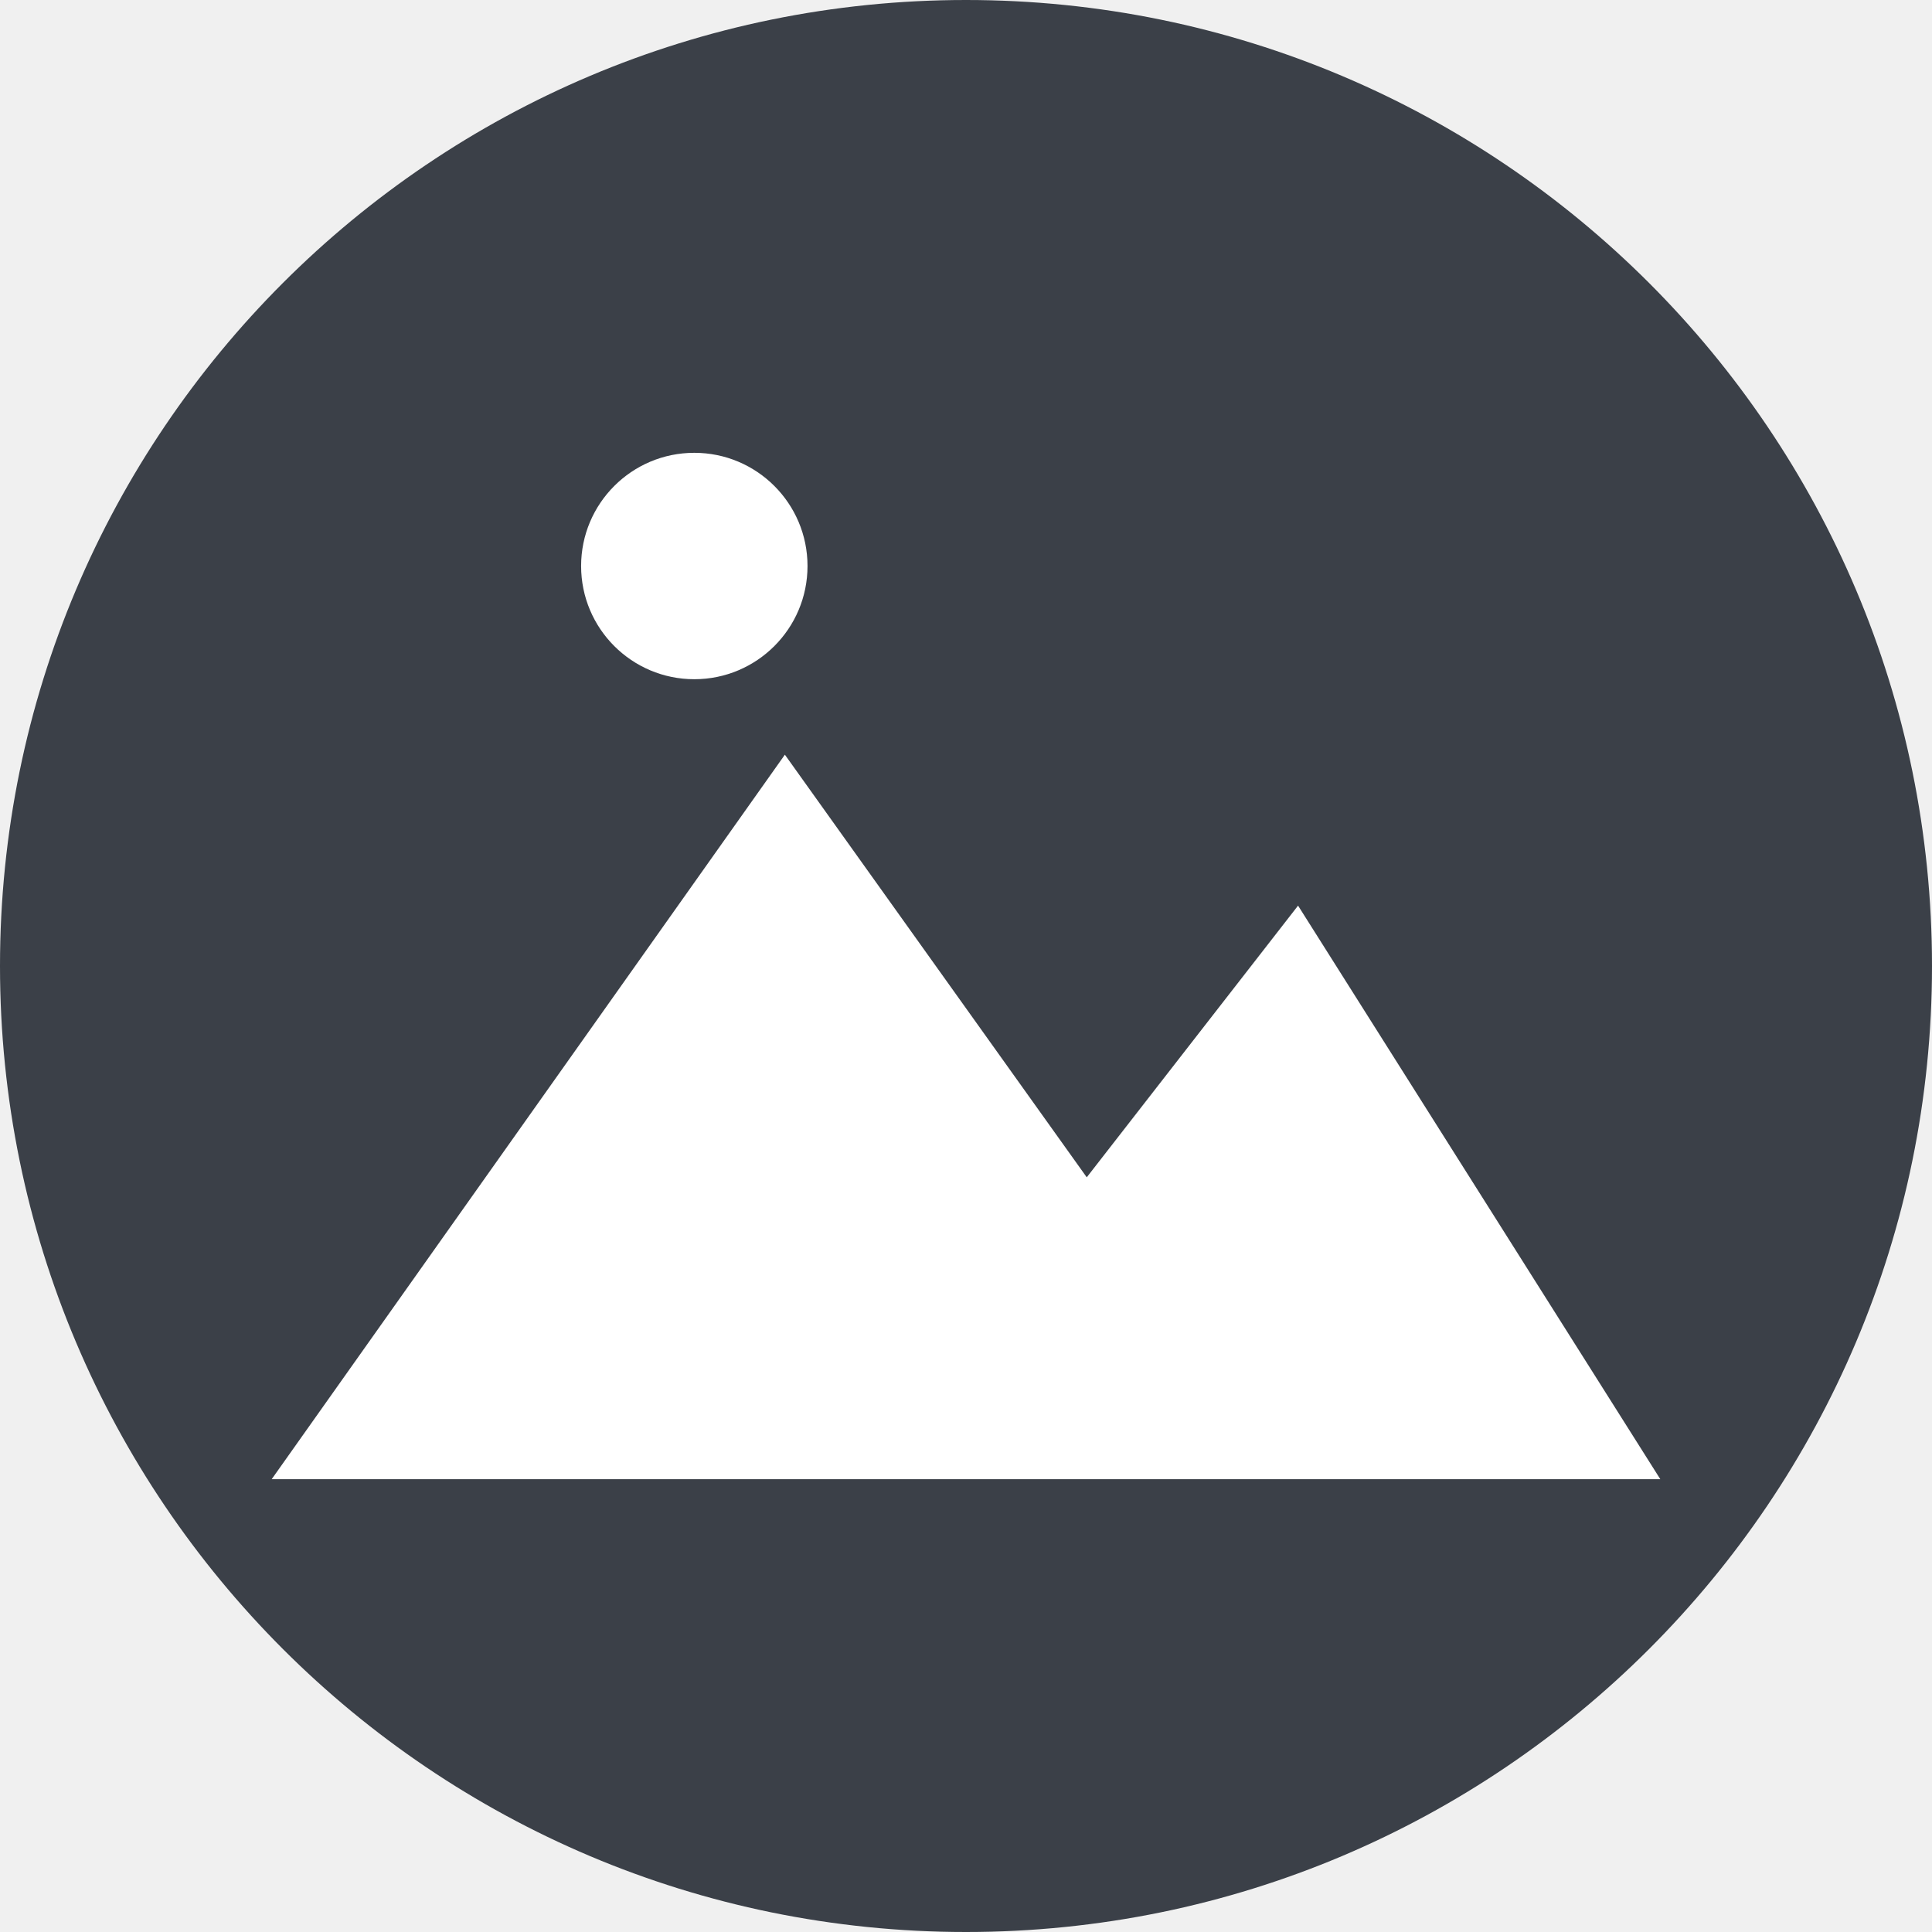
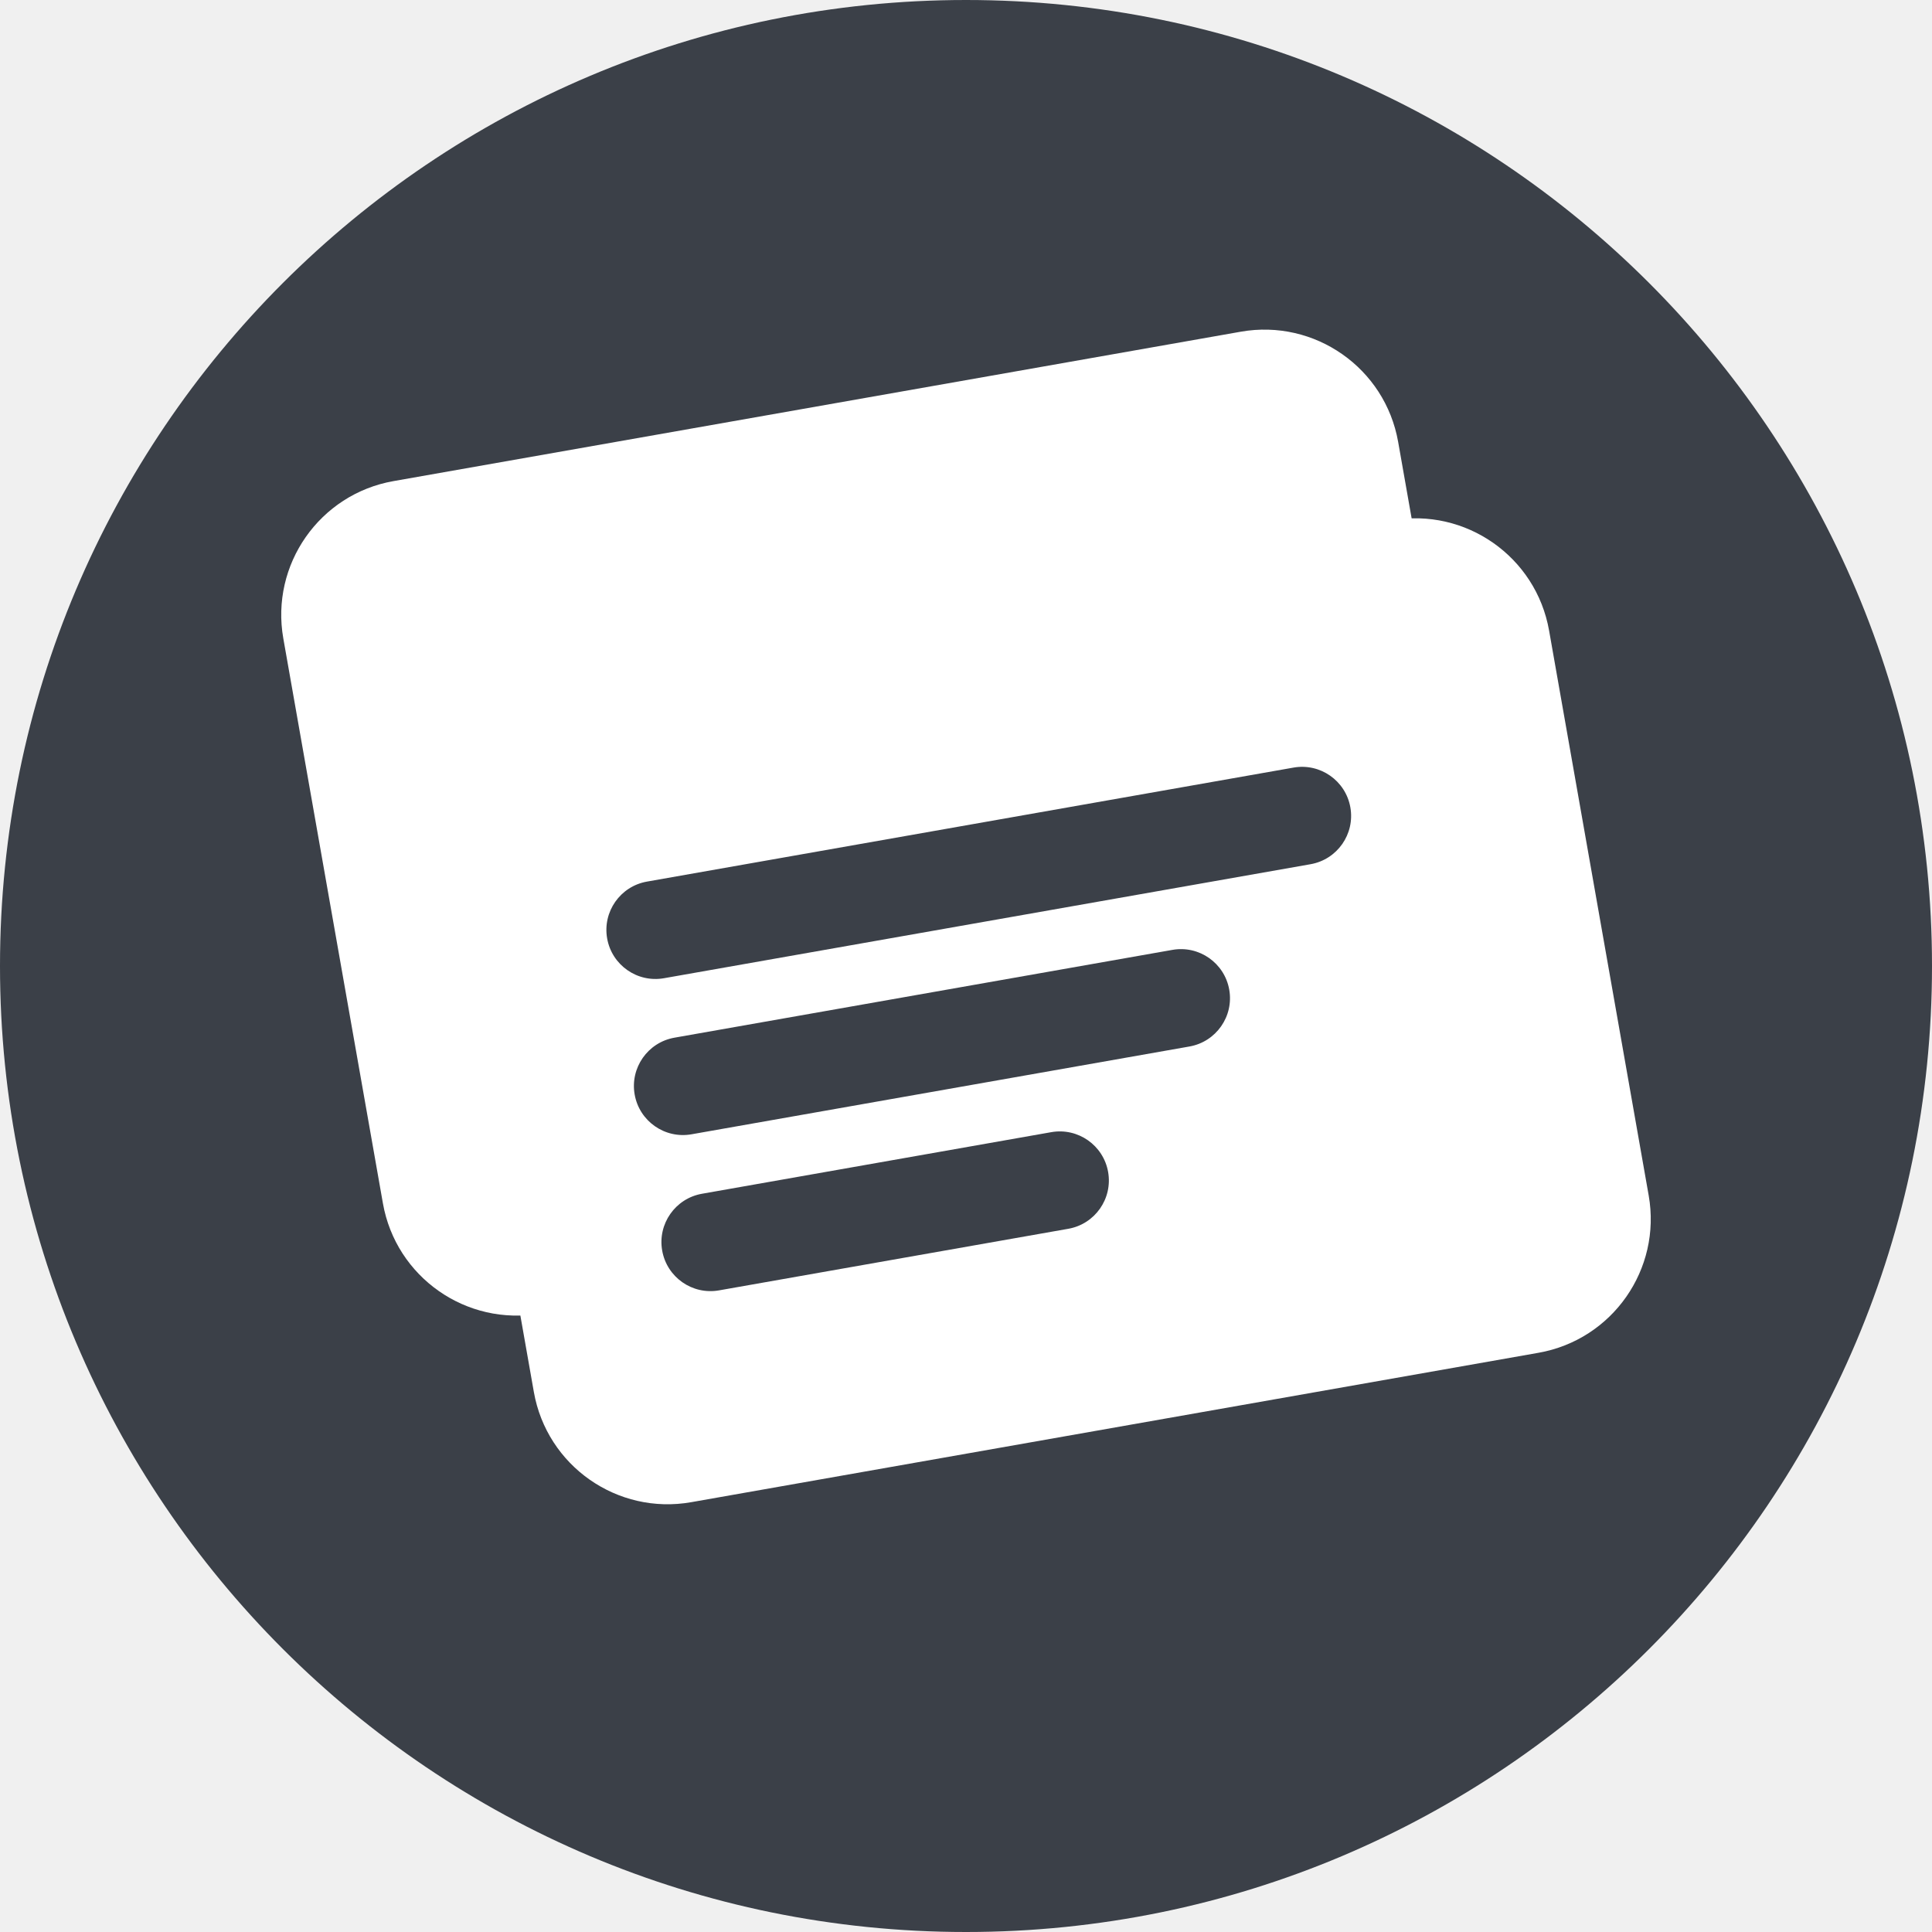
<svg xmlns="http://www.w3.org/2000/svg" viewBox="0 0 512 512">
  <circle cx="256" cy="256" r="256" fill="#3B4048" />
-   <circle cx="184" cy="150" r="30" fill="#FFFFFF" />
-   <path fill="#FFFFFF" d="M72 392 208 200 288 312 344 240 440 392Z" />
+   <rect x="86" y="106" width="300" height="224" rx="36" fill="#FFFFFF" transform="rotate(-10 236 218)" />
+   <rect x="126" y="156" width="300" height="224" rx="36" fill="#FFFFFF" transform="rotate(-10 276 268)" />
+   <g transform="rotate(-10 276 268)">
+     <rect x="166" y="216" width="200" height="26" rx="13" fill="#3B4048" />
+     <rect x="166" y="258" width="160" height="26" rx="13" fill="#3B4048" />
+     <rect x="166" y="300" width="120" height="26" rx="13" fill="#3B4048" />
+   </g>
</svg>
